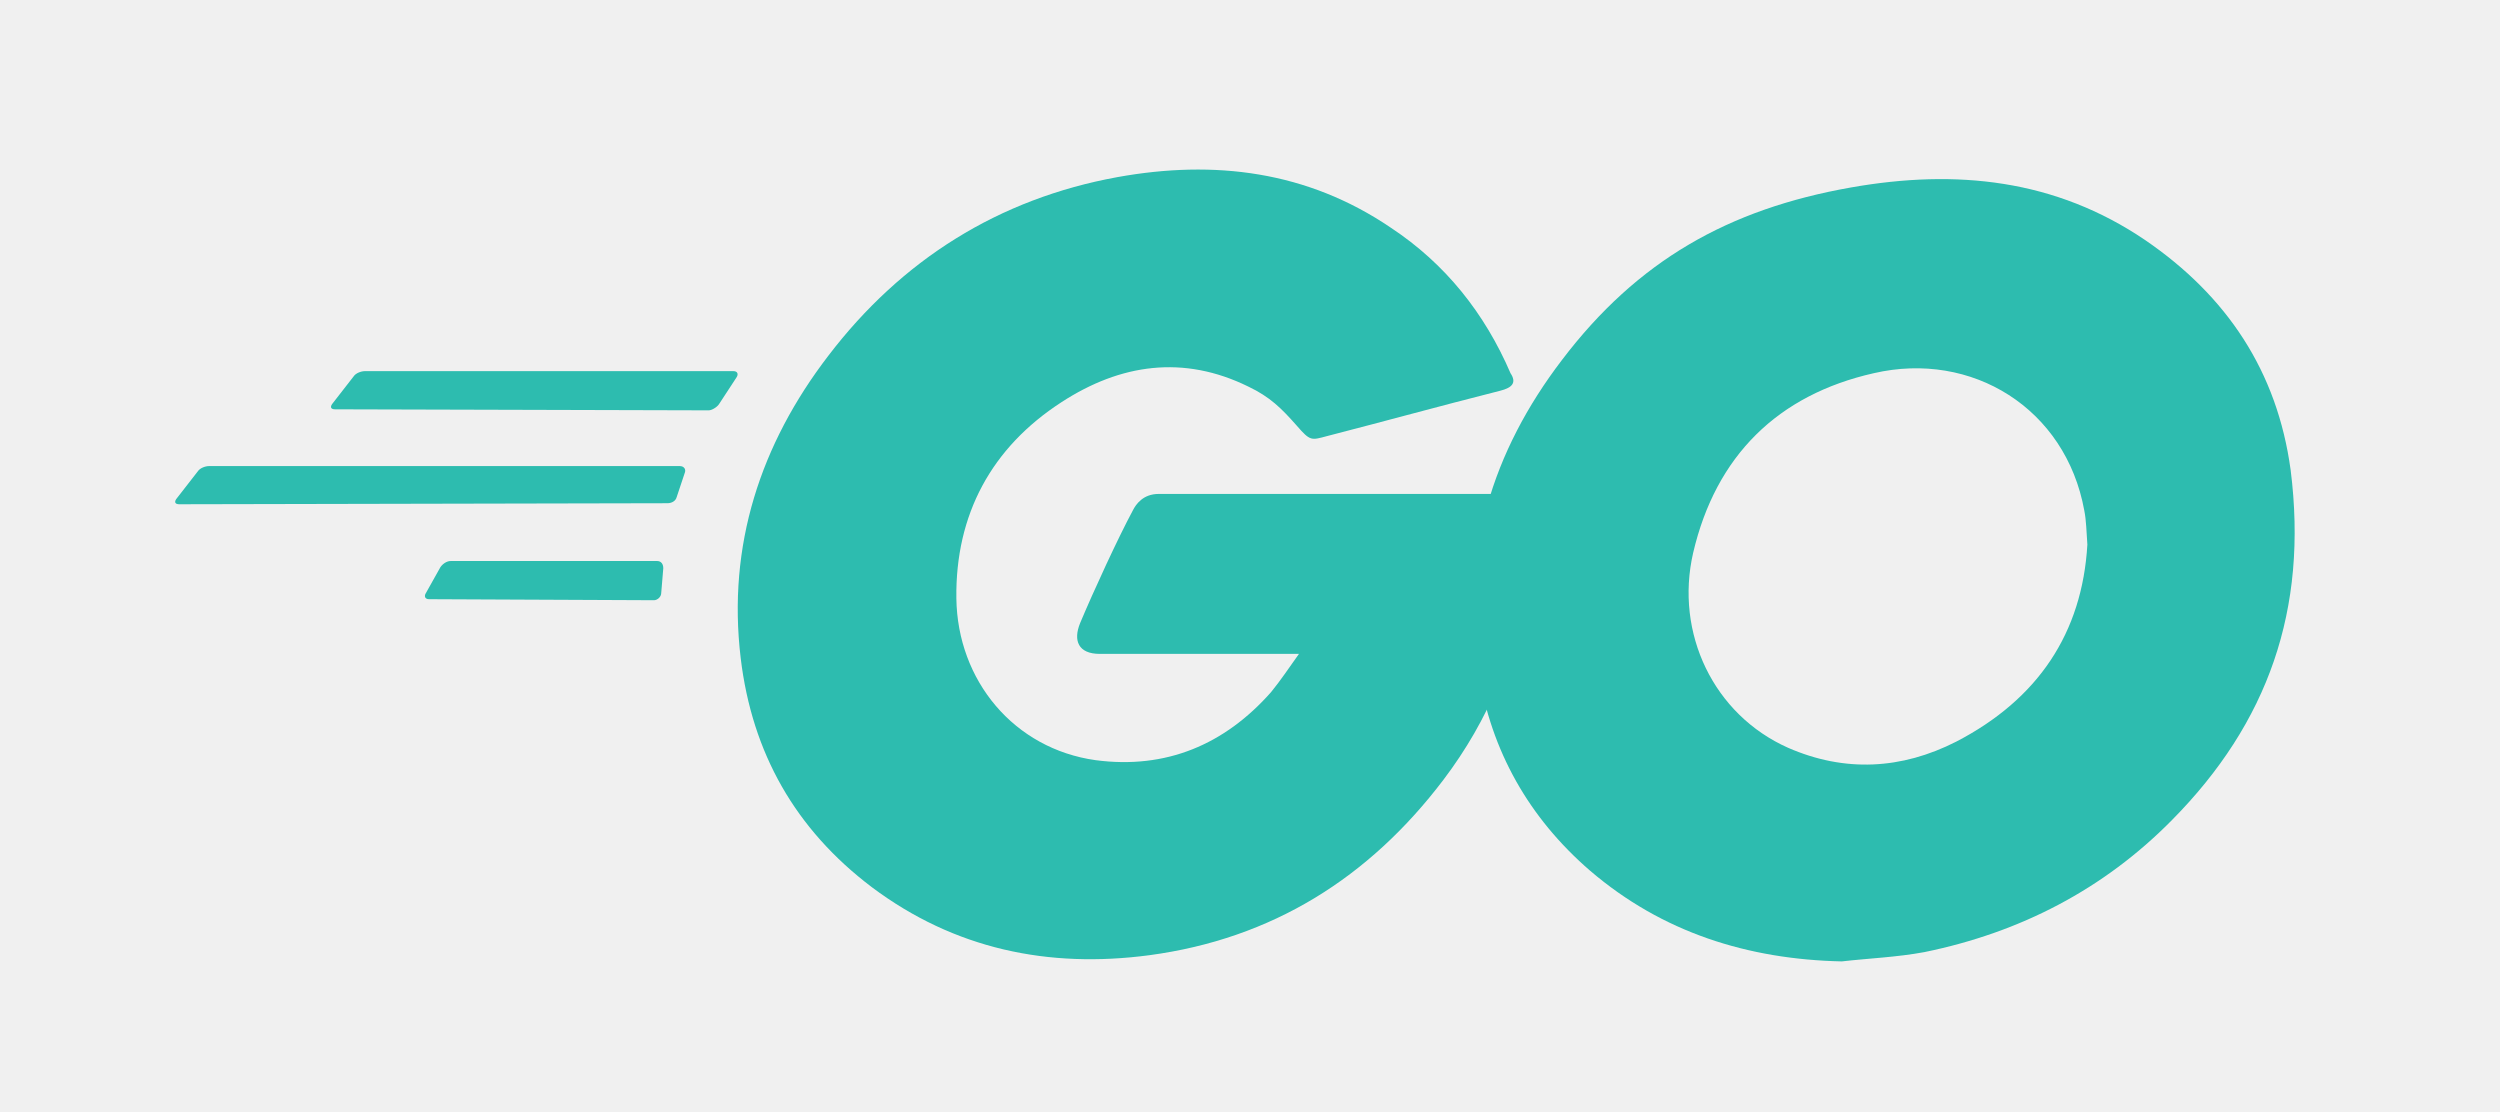
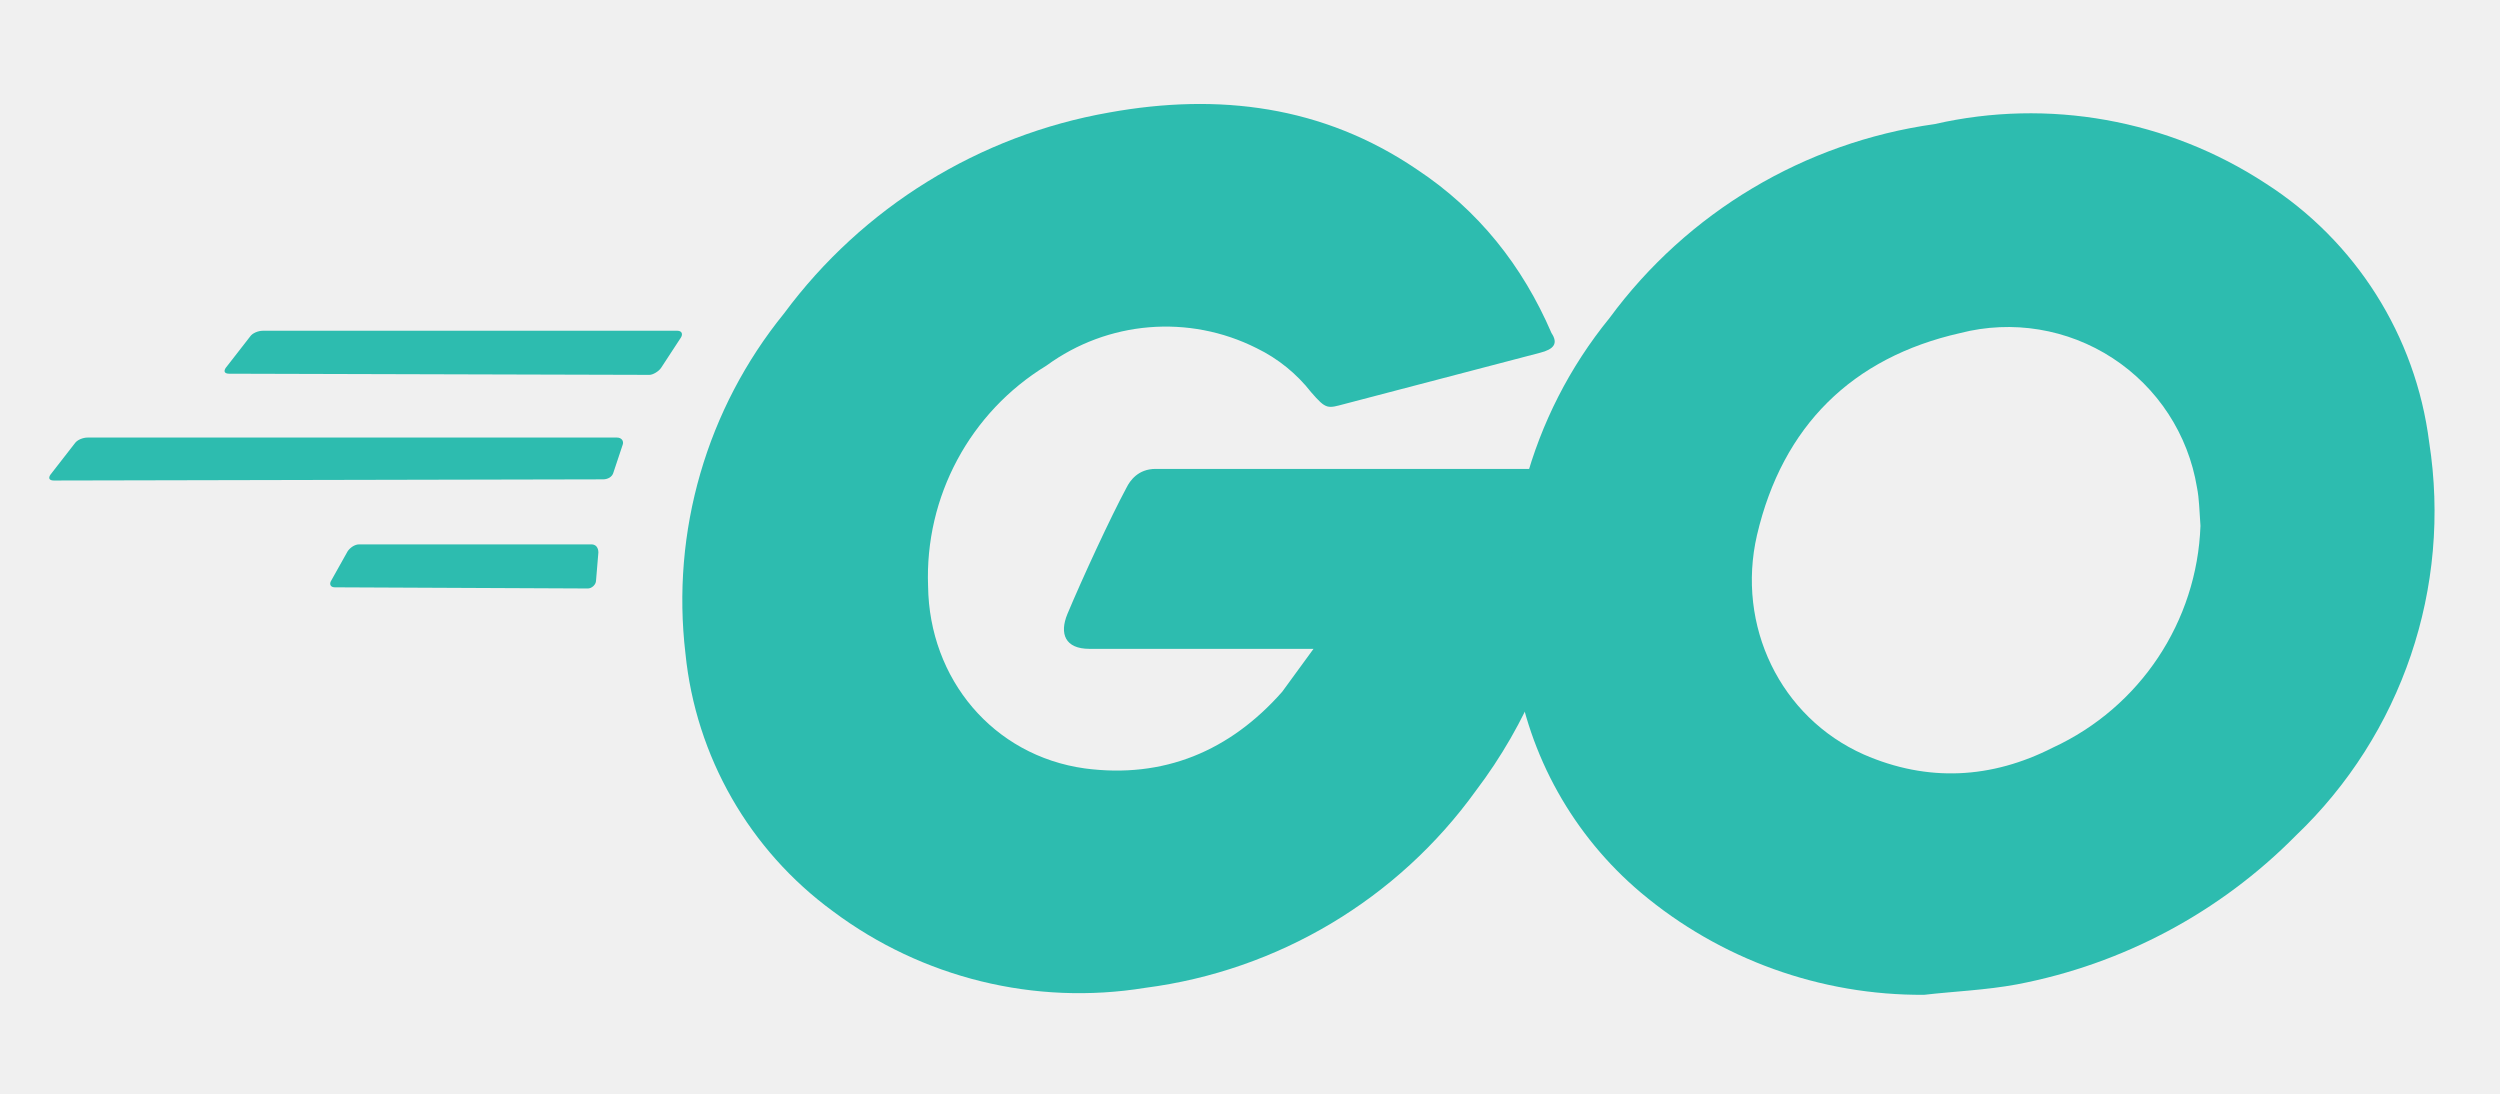
- <svg xmlns="http://www.w3.org/2000/svg" version="1.1" id="Layer_1" x="0px" y="0px" viewBox="0 0 90 40" xml:space="preserve" width="90" height="40">
-   <defs id="defs46" />
-   <style type="text/css" id="style2">
- 	.st0{fill:#2DBCAF;}
- 	.st1{fill:#5DC9E1;}
- 	.st2{fill:#FDDD00;}
- 	.st3{fill:#CE3262;}
- 	.st4{fill:#00ACD7;}
- 	.st5{fill:#FFFFFF;}
- </style>
-   <g id="g41" transform="matrix(0.3715004,0,0,0.3715004,-2.86971,-22.82326)">
-     <g id="g10">
-       <g id="g8">
-         <g id="g6">
-           <path class="st0" d="m 40.2,101.1 c -0.4,0 -0.5,-0.2 -0.3,-0.5 L 42,97.9 c 0.2,-0.3 0.7,-0.5 1.1,-0.5 h 35.7 c 0.4,0 0.5,0.3 0.3,0.6 l -1.7,2.6 c -0.2,0.3 -0.7,0.6 -1,0.6 z" id="path4" style="fill:#2dbcaf" />
-         </g>
-       </g>
-     </g>
-     <g id="g18">
-       <g id="g16">
-         <g id="g14">
-           <path class="st0" d="m 25.1,110.3 c -0.4,0 -0.5,-0.2 -0.3,-0.5 l 2.1,-2.7 c 0.2,-0.3 0.7,-0.5 1.1,-0.5 h 45.6 c 0.4,0 0.6,0.3 0.5,0.6 l -0.8,2.4 c -0.1,0.4 -0.5,0.6 -0.9,0.6 z" id="path12" style="fill:#2dbcaf" />
-         </g>
-       </g>
-     </g>
-     <g id="g26">
-       <g id="g24">
-         <g id="g22">
-           <path class="st0" d="m 49.3,119.5 c -0.4,0 -0.5,-0.3 -0.3,-0.6 l 1.4,-2.5 c 0.2,-0.3 0.6,-0.6 1,-0.6 h 20 c 0.4,0 0.6,0.3 0.6,0.7 l -0.2,2.4 c 0,0.4 -0.4,0.7 -0.7,0.7 z" id="path20" style="fill:#2dbcaf" />
-         </g>
-       </g>
-     </g>
-     <g id="g39">
-       <g id="CXHf1q_1_">
-         <g id="g36">
-           <g id="g30">
-             <path class="st0" d="m 153.1,99.3 c -6.3,1.6 -10.6,2.8 -16.8,4.4 -1.5,0.4 -1.6,0.5 -2.9,-1 -1.5,-1.7 -2.6,-2.8 -4.7,-3.8 -6.3,-3.1 -12.4,-2.2 -18.1,1.5 -6.8,4.4 -10.3,10.9 -10.2,19 0.1,8 5.6,14.6 13.5,15.7 6.8,0.9 12.5,-1.5 17,-6.6 0.9,-1.1 1.7,-2.3 2.7,-3.7 -3.6,0 -8.1,0 -19.3,0 -2.1,0 -2.6,-1.3 -1.9,-3 1.3,-3.1 3.7,-8.3 5.1,-10.9 0.3,-0.6 1,-1.6 2.5,-1.6 5.1,0 23.9,0 36.4,0 -0.2,2.7 -0.2,5.4 -0.6,8.1 -1.1,7.2 -3.8,13.8 -8.2,19.6 -7.2,9.5 -16.6,15.4 -28.5,17 -9.8,1.3 -18.9,-0.6 -26.9,-6.6 -7.4,-5.6 -11.6,-13 -12.7,-22.2 -1.3,-10.9 1.9,-20.7 8.5,-29.3 7.1,-9.3 16.5,-15.2 28,-17.3 9.4,-1.7 18.4,-0.6 26.5,4.9 5.3,3.5 9.1,8.3 11.6,14.1 0.6,0.9 0.2,1.4 -1,1.7 z" id="path28" style="fill:#2dbcaf" />
-           </g>
-           <g id="g34">
-             <path class="st0" d="m 186.2,154.6 c -9.1,-0.2 -17.4,-2.8 -24.4,-8.8 -5.9,-5.1 -9.6,-11.6 -10.8,-19.3 -1.8,-11.3 1.3,-21.3 8.1,-30.2 7.3,-9.6 16.1,-14.6 28,-16.7 10.2,-1.8 19.8,-0.8 28.5,5.1 7.9,5.4 12.8,12.7 14.1,22.3 1.7,13.5 -2.2,24.5 -11.5,33.9 -6.6,6.7 -14.7,10.9 -24,12.8 -2.7,0.5 -5.4,0.6 -8,0.9 z M 210,114.2 c -0.1,-1.3 -0.1,-2.3 -0.3,-3.3 -1.8,-9.9 -10.9,-15.5 -20.4,-13.3 -9.3,2.1 -15.3,8 -17.5,17.4 -1.8,7.8 2,15.7 9.2,18.9 5.5,2.4 11,2.1 16.3,-0.6 7.9,-4.1 12.2,-10.5 12.7,-19.1 z" id="path32" style="fill:#2dbcaf" />
-           </g>
-         </g>
-       </g>
+ <svg xmlns="http://www.w3.org/2000/svg" width="80" height="35">
+   <style>.st0{fill:#2dbcaf}</style>
+   <g transform="translate(-7.6 -25.6) scale(.3715)">
+     <path class="st0" d="M40.2 101.1c-.4 0-.5-.2-.3-.5l2.1-2.7c.2-.3.7-.5 1.1-.5h35.7c.4 0 .5.3.3.6l-1.7 2.6c-.2.3-.7.6-1 .6zM25.1 110.3c-.4 0-.5-.2-.3-.5l2.1-2.7c.2-.3.7-.5 1.1-.5h45.6c.4 0 .6.3.5.6l-.8 2.4c-.1.4-.5.6-.9.6zM49.3 119.5c-.4 0-.5-.3-.3-.6l1.4-2.5c.2-.3.6-.6 1-.6h20c.4 0 .6.3.6.7l-.2 2.4c0 .4-.4.7-.7.7z" fill="#2dbcaf" />
+     <g id="CXHf1q_1_">
+       <path class="st0" d="M153.1 99.3l-16.8 4.4c-1.5.4-1.6.5-2.9-1a13.4 13.4 0 00-4.7-3.8 17.4 17.4 0 00-18.1 1.5 21.3 21.3 0 00-10.2 19c.1 8 5.6 14.6 13.5 15.7 6.8.9 12.5-1.5 17-6.6l2.7-3.7h-19.3c-2.1 0-2.6-1.3-1.9-3 1.3-3.1 3.7-8.3 5.1-10.9.3-.6 1-1.6 2.5-1.6h36.4c-.2 2.7-.2 5.4-.6 8.1a42.6 42.6 0 01-8.2 19.6 41.7 41.7 0 01-28.5 17 35.4 35.4 0 01-26.9-6.6 31.4 31.4 0 01-12.7-22.2A39.2 39.2 0 0188 95.9a44.4 44.4 0 0128-17.3c9.4-1.7 18.4-.6 26.5 4.9 5.3 3.5 9.1 8.3 11.6 14.1.6.9.2 1.4-1 1.7z" fill="#2dbcaf" />
+       <path class="st0" d="M186.2 154.6a37.5 37.5 0 01-24.4-8.8 31.4 31.4 0 01-10.8-19.3 38.2 38.2 0 018.1-30.2 42 42 0 0128-16.7 37 37 0 0128.5 5.1 31.1 31.1 0 0114.1 22.3 38.6 38.6 0 01-11.5 33.9 45.8 45.8 0 01-24 12.8c-2.7.5-5.4.6-8 .9zm23.8-40.4c-.1-1.3-.1-2.3-.3-3.3a16.5 16.5 0 00-20.4-13.3c-9.3 2.1-15.3 8-17.5 17.4-1.8 7.8 2 15.7 9.2 18.9 5.5 2.4 11 2.1 16.3-.6a21.9 21.9 0 0012.7-19.1z" fill="#2dbcaf" />
    </g>
  </g>
</svg>
